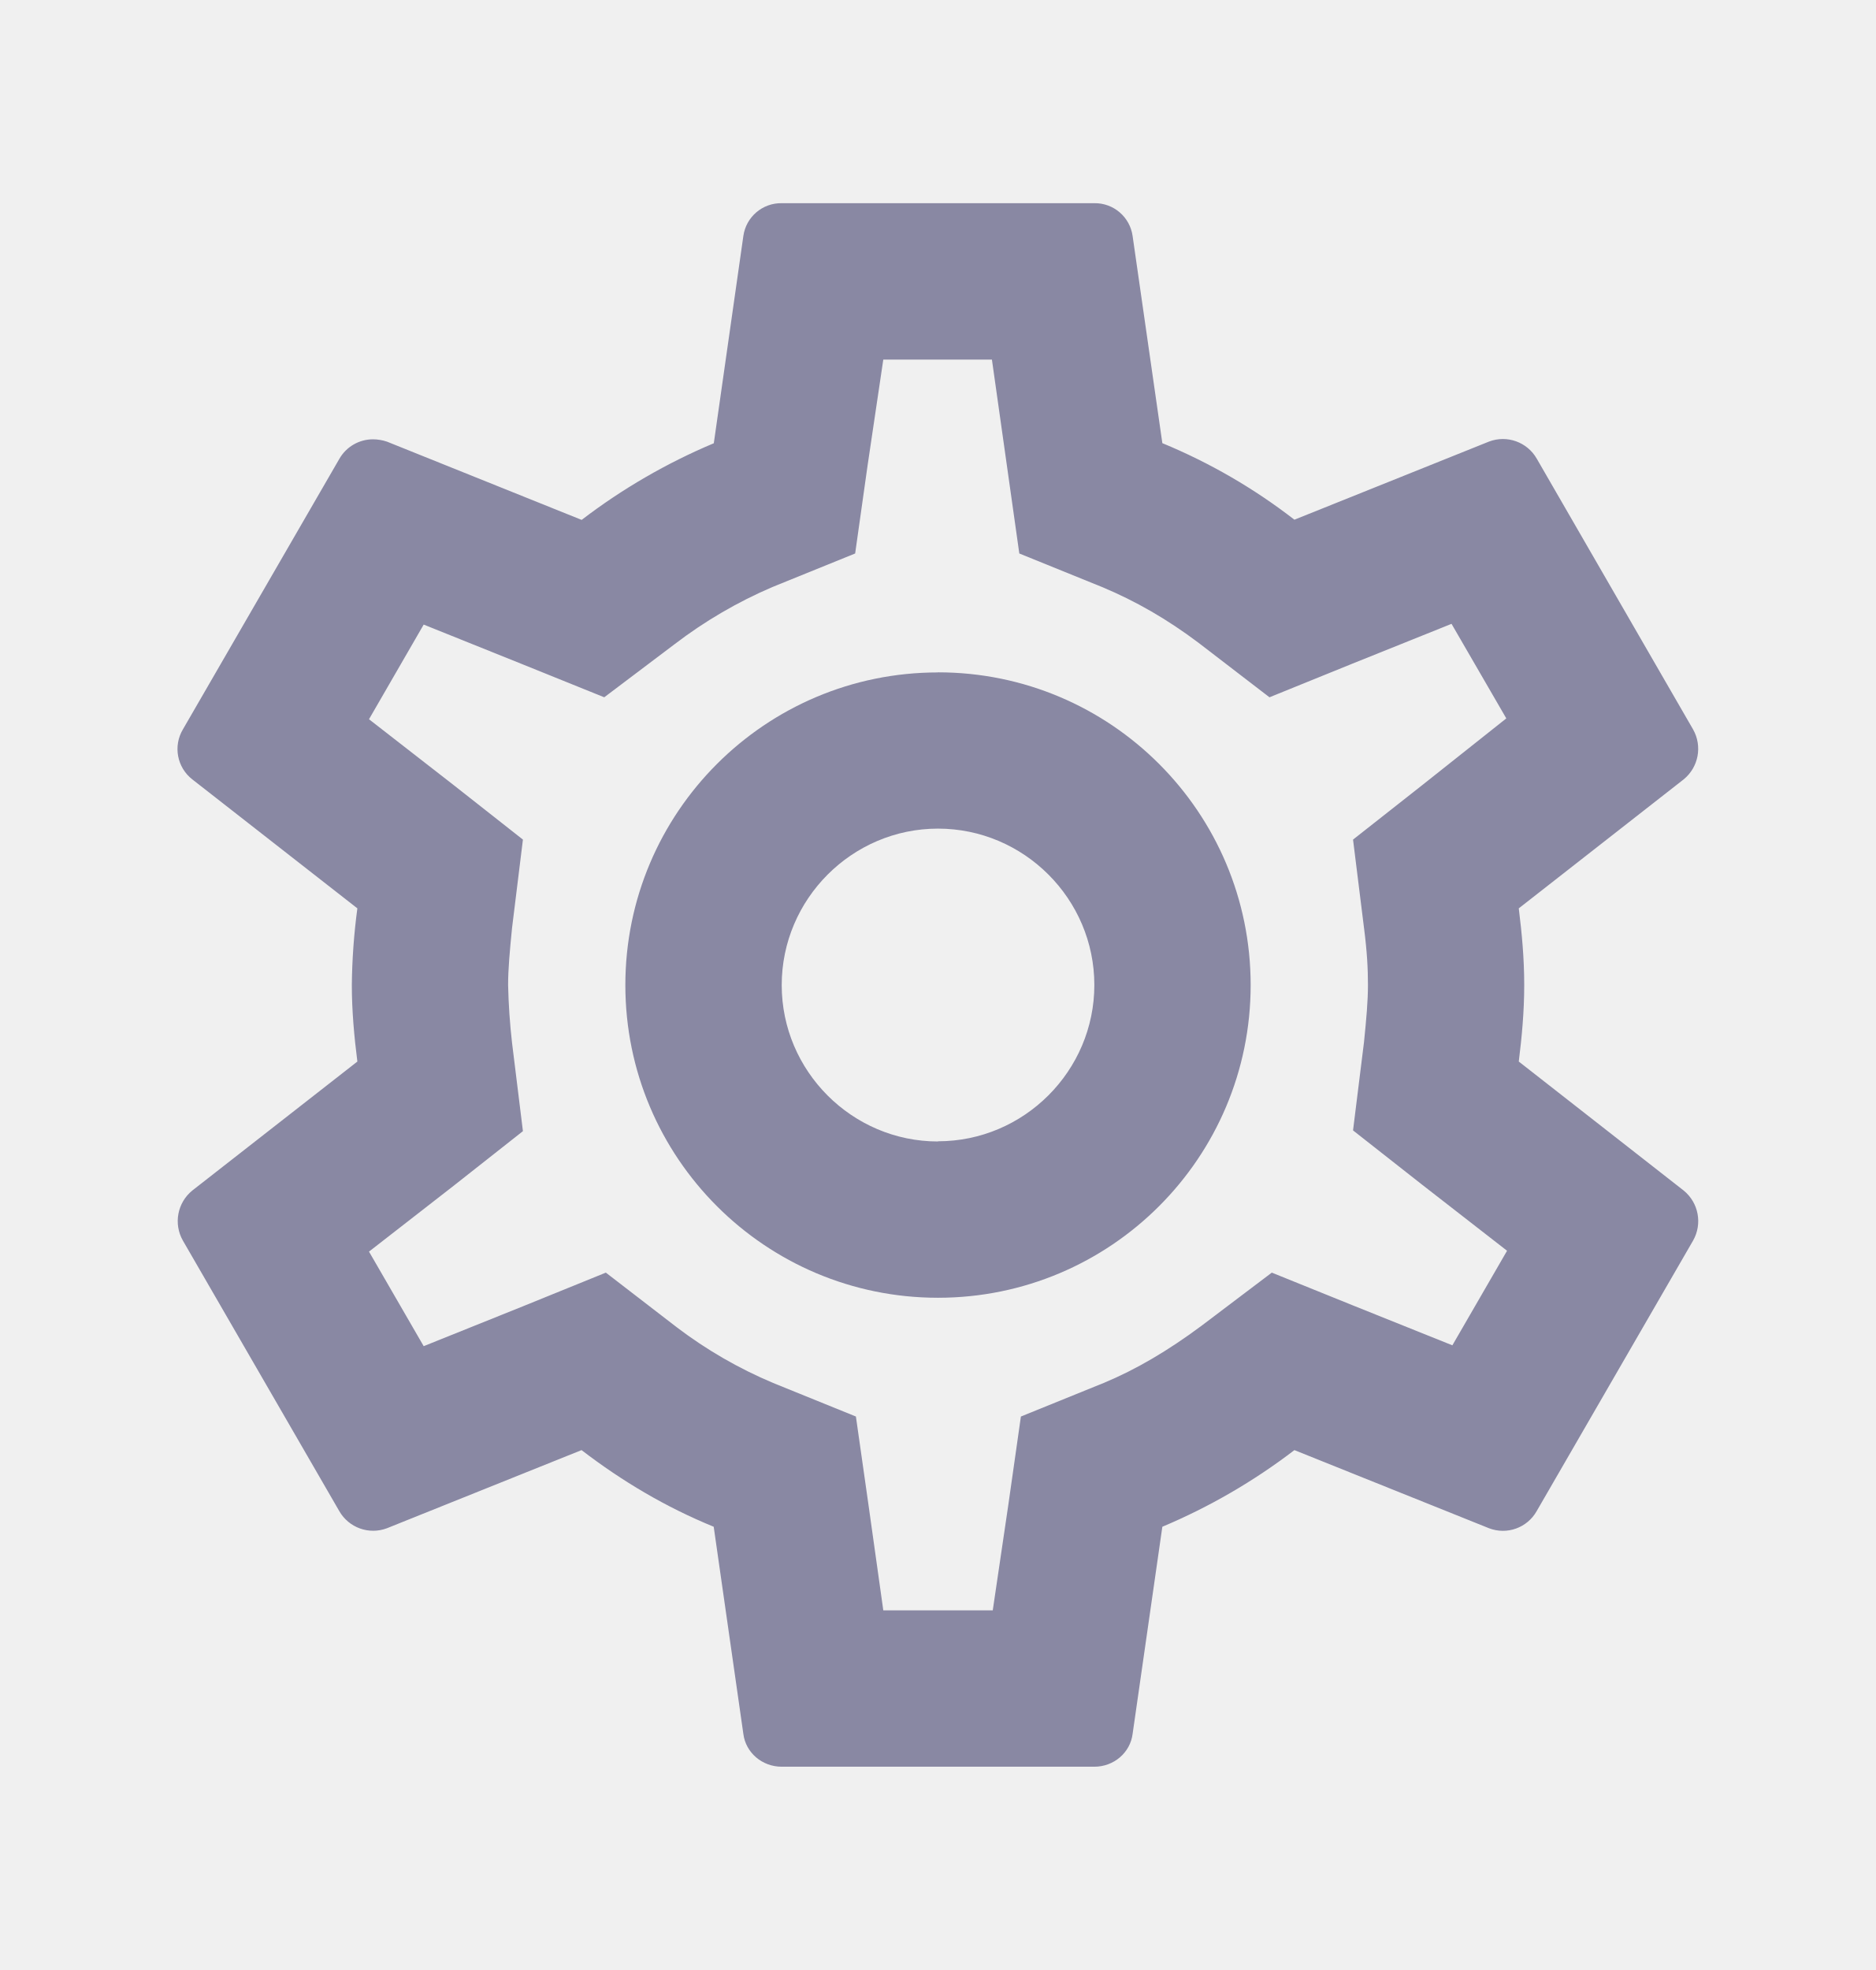
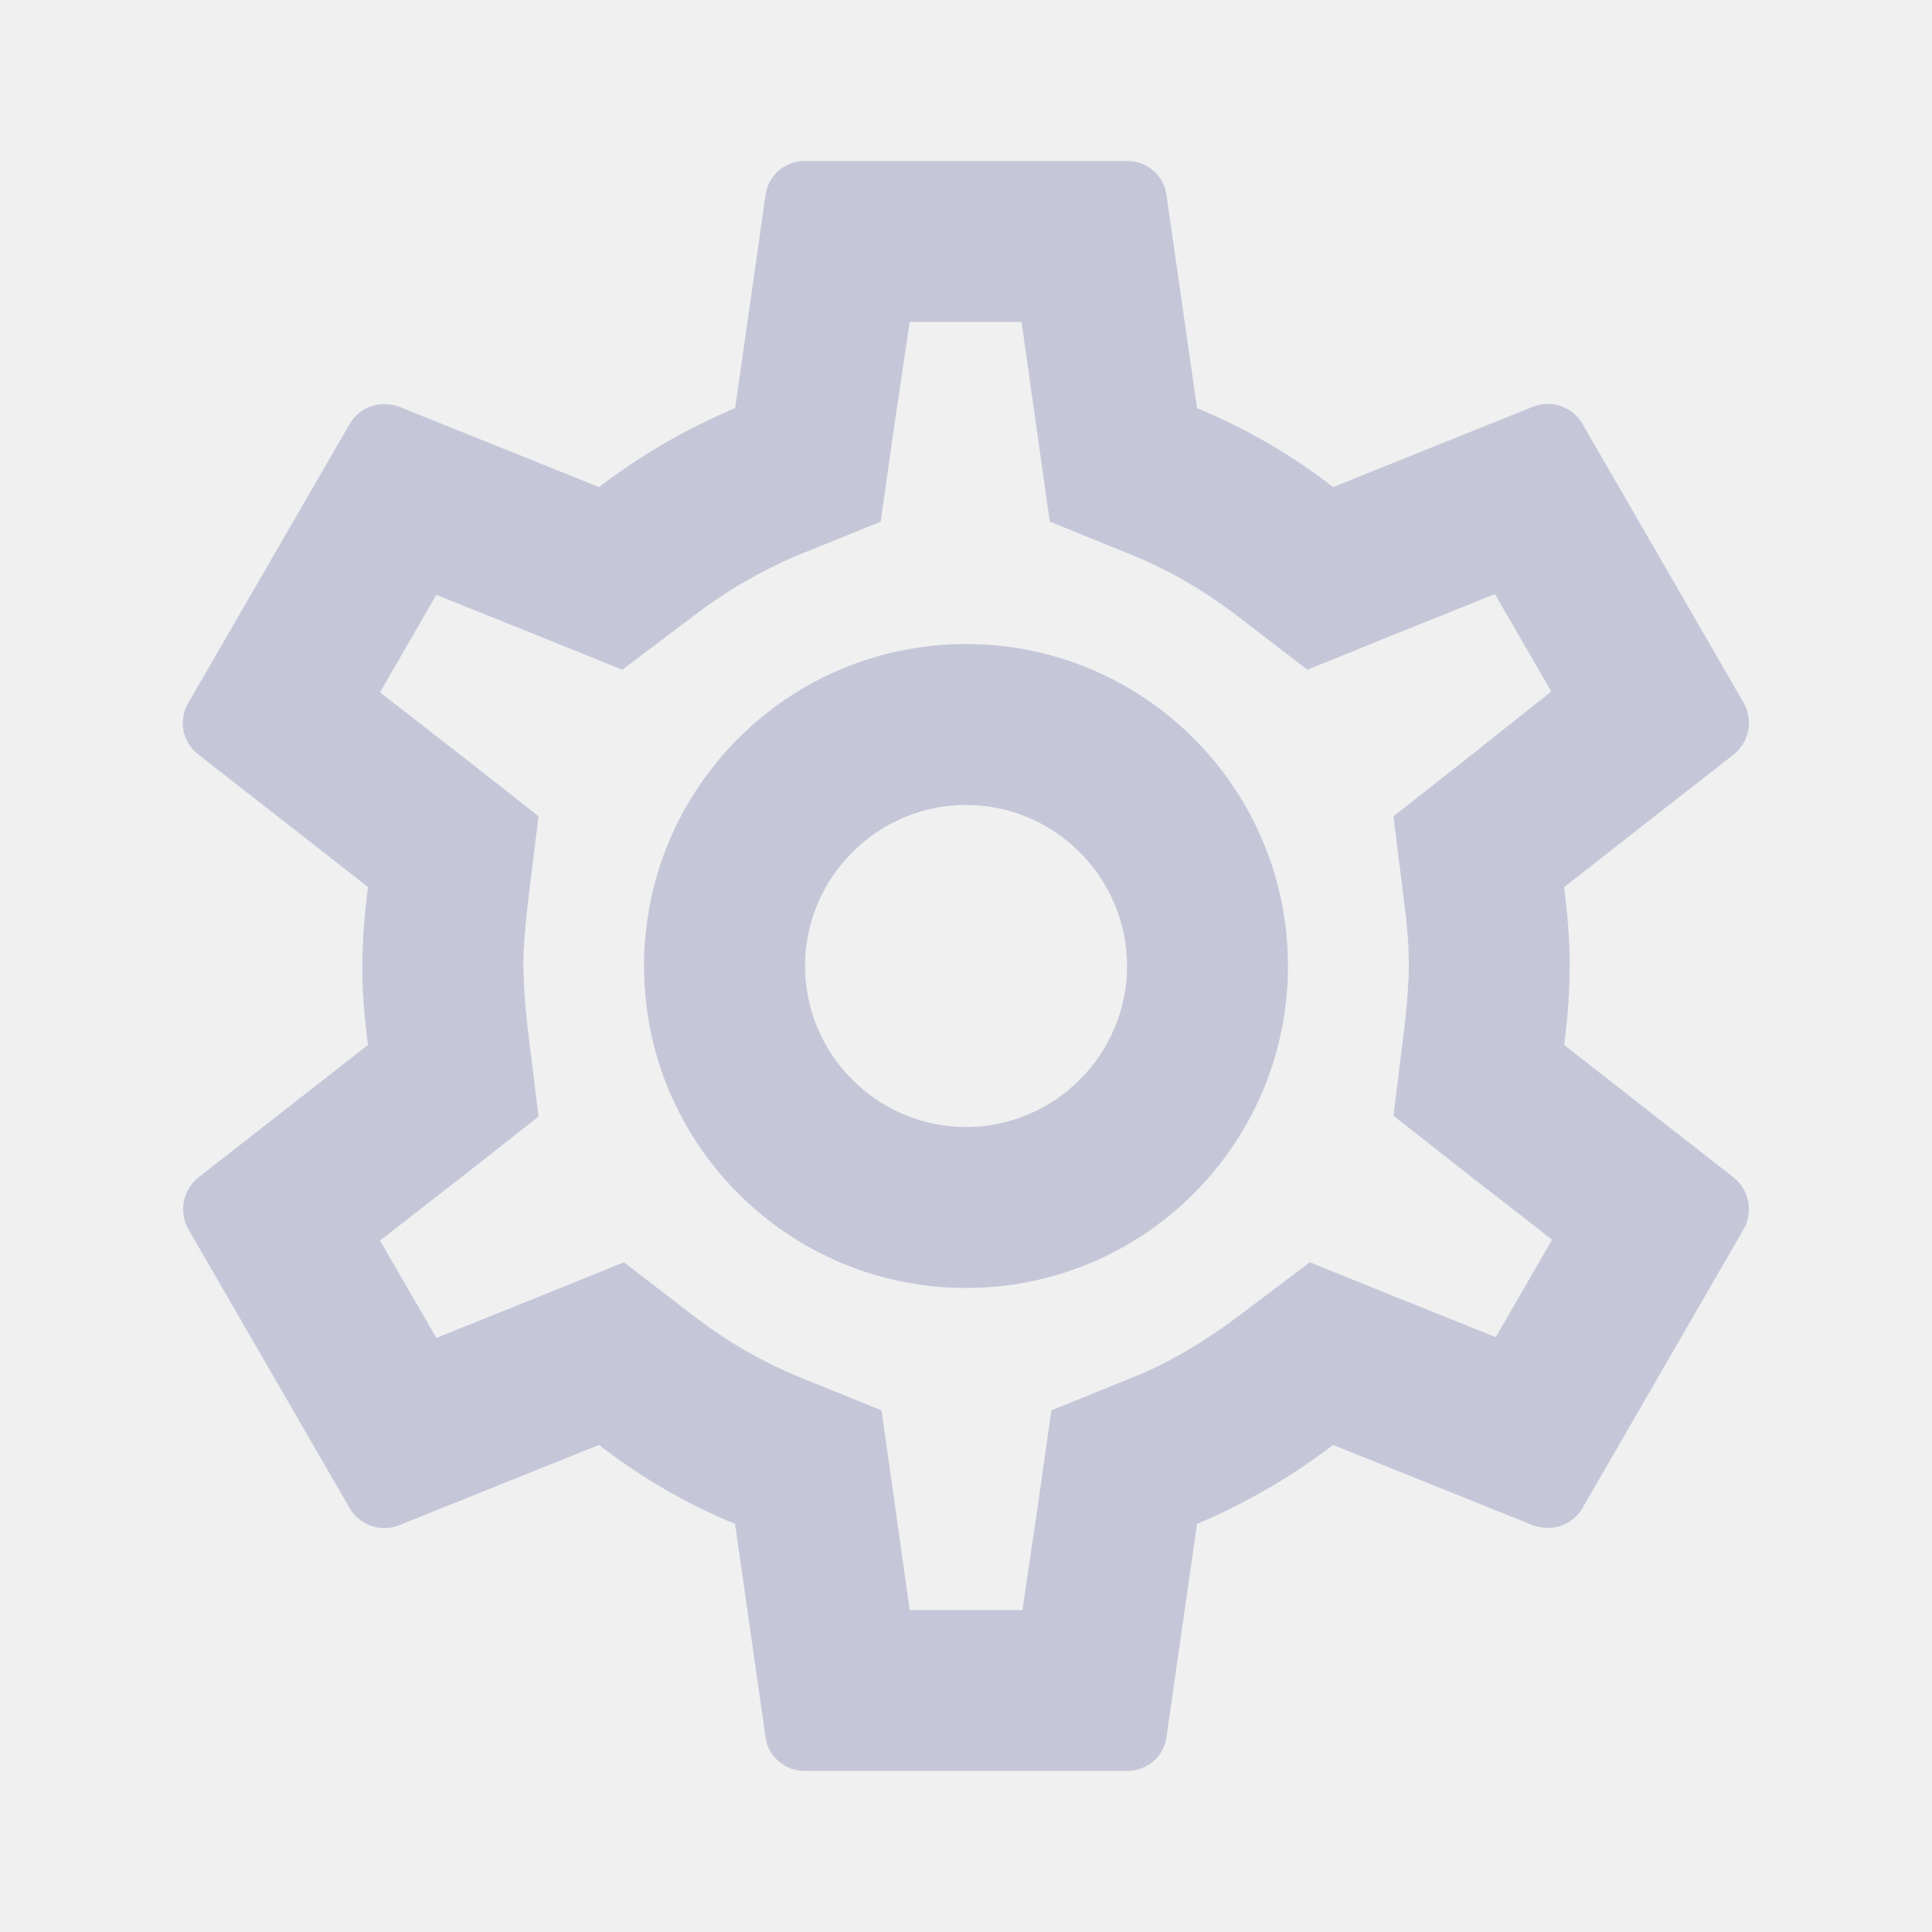
- <svg xmlns="http://www.w3.org/2000/svg" width="20" height="21" viewBox="0 0 20 21" fill="none">
-   <g clip-path="url(#8dzfzfnipa)">
-     <path d="M16.192 11.316c.033-.266.058-.533.058-.816 0-.284-.025-.55-.058-.817l1.758-1.375a.42.42 0 0 0 .1-.533L16.384 4.89a.416.416 0 0 0-.509-.183l-2.075.833a6.089 6.089 0 0 0-1.408-.816l-.317-2.208a.406.406 0 0 0-.408-.35H8.334a.406.406 0 0 0-.409.35L7.61 4.725a6.402 6.402 0 0 0-1.409.817l-2.075-.834a.472.472 0 0 0-.15-.025.413.413 0 0 0-.358.208L1.95 7.775a.41.41 0 0 0 .1.533L3.81 9.683a6.607 6.607 0 0 0-.059.817c0 .275.025.55.059.816L2.05 12.691a.42.42 0 0 0-.1.534l1.667 2.883a.416.416 0 0 0 .508.183l2.075-.833c.434.333.9.609 1.409.817l.316 2.208c.025.2.2.35.409.35h3.333c.208 0 .383-.15.408-.35l.317-2.208a6.401 6.401 0 0 0 1.408-.817l2.075.833a.413.413 0 0 0 .508-.183l1.667-2.883a.42.42 0 0 0-.1-.534l-1.758-1.375zm-1.65-1.425c.033.259.042.434.042.609s-.017.358-.042.608l-.117.942.742.583.9.7-.583 1.008-1.059-.425-.866-.35-.75.567c-.359.267-.7.467-1.042.609l-.883.358-.134.941-.166 1.125H9.417l-.158-1.125-.134-.941-.883-.358a4.728 4.728 0 0 1-1.025-.592l-.758-.584-.884.359-1.058.425-.583-1.008.9-.7.741-.584-.116-.941a6.703 6.703 0 0 1-.042-.617c0-.167.017-.358.042-.608l.116-.942-.741-.583-.9-.7.583-1.009 1.058.425.867.35.75-.566a4.88 4.88 0 0 1 1.042-.609l.883-.358.133-.942.167-1.125h1.158l.159 1.125.133.942.883.358c.359.15.692.342 1.025.592l.759.583.883-.358 1.058-.425.584 1.008-.892.708-.742.584.117.942zM10 7.168a3.332 3.332 0 1 0 0 6.666 3.332 3.332 0 1 0 0-6.667zm0 5c-.916 0-1.666-.75-1.666-1.667S9.084 8.833 10 8.833c.917 0 1.667.75 1.667 1.667 0 .916-.75 1.666-1.667 1.666z" fill="rgb(137, 136, 163)" />
+ <svg xmlns="http://www.w3.org/2000/svg" width="20" height="20" viewBox="0 0 20 20" fill="none">
+   <g clip-path="url(#prov42ei8a)">
+     <path d="M16.192 10.817A6.48 6.48 0 0 0 16.25 10c0-.283-.025-.55-.058-.817l1.758-1.375a.42.42 0 0 0 .1-.533l-1.666-2.883a.416.416 0 0 0-.509-.184l-2.075.834a6.089 6.089 0 0 0-1.408-.817l-.317-2.208a.406.406 0 0 0-.408-.35H8.334a.406.406 0 0 0-.409.35L7.61 4.225a6.402 6.402 0 0 0-1.409.817l-2.075-.834a.472.472 0 0 0-.15-.025.413.413 0 0 0-.358.209L1.95 7.275a.41.41 0 0 0 .1.533L3.81 9.183A6.607 6.607 0 0 0 3.75 10c0 .275.025.55.059.817L2.05 12.192a.42.42 0 0 0-.1.533l1.667 2.883a.416.416 0 0 0 .508.184l2.075-.834c.434.334.9.609 1.409.817l.316 2.208c.025.2.2.35.409.35h3.333c.208 0 .383-.15.408-.35l.317-2.208a6.406 6.406 0 0 0 1.408-.817l2.075.834c.05.016.1.025.15.025a.413.413 0 0 0 .359-.209l1.666-2.883a.42.42 0 0 0-.1-.533l-1.758-1.375zm-1.65-1.425c.033.258.042.433.042.608s-.017.358-.042.608l-.117.942.742.583.9.7-.583 1.009-1.059-.425-.866-.35-.75.566c-.359.267-.7.467-1.042.609l-.883.358-.134.942-.166 1.125H9.417l-.158-1.125-.134-.942-.883-.358a4.728 4.728 0 0 1-1.025-.592l-.758-.583-.884.358-1.058.425-.583-1.008.9-.7.741-.584-.116-.941A6.703 6.703 0 0 1 5.417 10c0-.167.017-.358.042-.608l.116-.942-.741-.583-.9-.7.583-1.009 1.058.425.867.35.75-.566a4.88 4.88 0 0 1 1.042-.609l.883-.358.133-.942.167-1.125h1.158l.159 1.125.133.942.883.358c.359.15.692.342 1.025.592l.759.583.883-.358 1.058-.425.584 1.008-.892.709-.742.583.117.942zM10 6.667a3.332 3.332 0 1 0 0 6.666 3.332 3.332 0 1 0 0-6.666zm0 5c-.916 0-1.666-.75-1.666-1.667S9.084 8.333 10 8.333c.917 0 1.667.75 1.667 1.667s-.75 1.667-1.667 1.667z" fill="#C5C7D9" />
  </g>
  <defs>
-     <clipPath id="8dzfzfnipa">
-       <path fill="#fff" transform="translate(0 .5)" d="M0 0h20v20H0z" />
+     <clipPath id="prov42ei8a">
+       <path fill="#fff" d="M0 0h20v20H0z" />
    </clipPath>
  </defs>
</svg>
